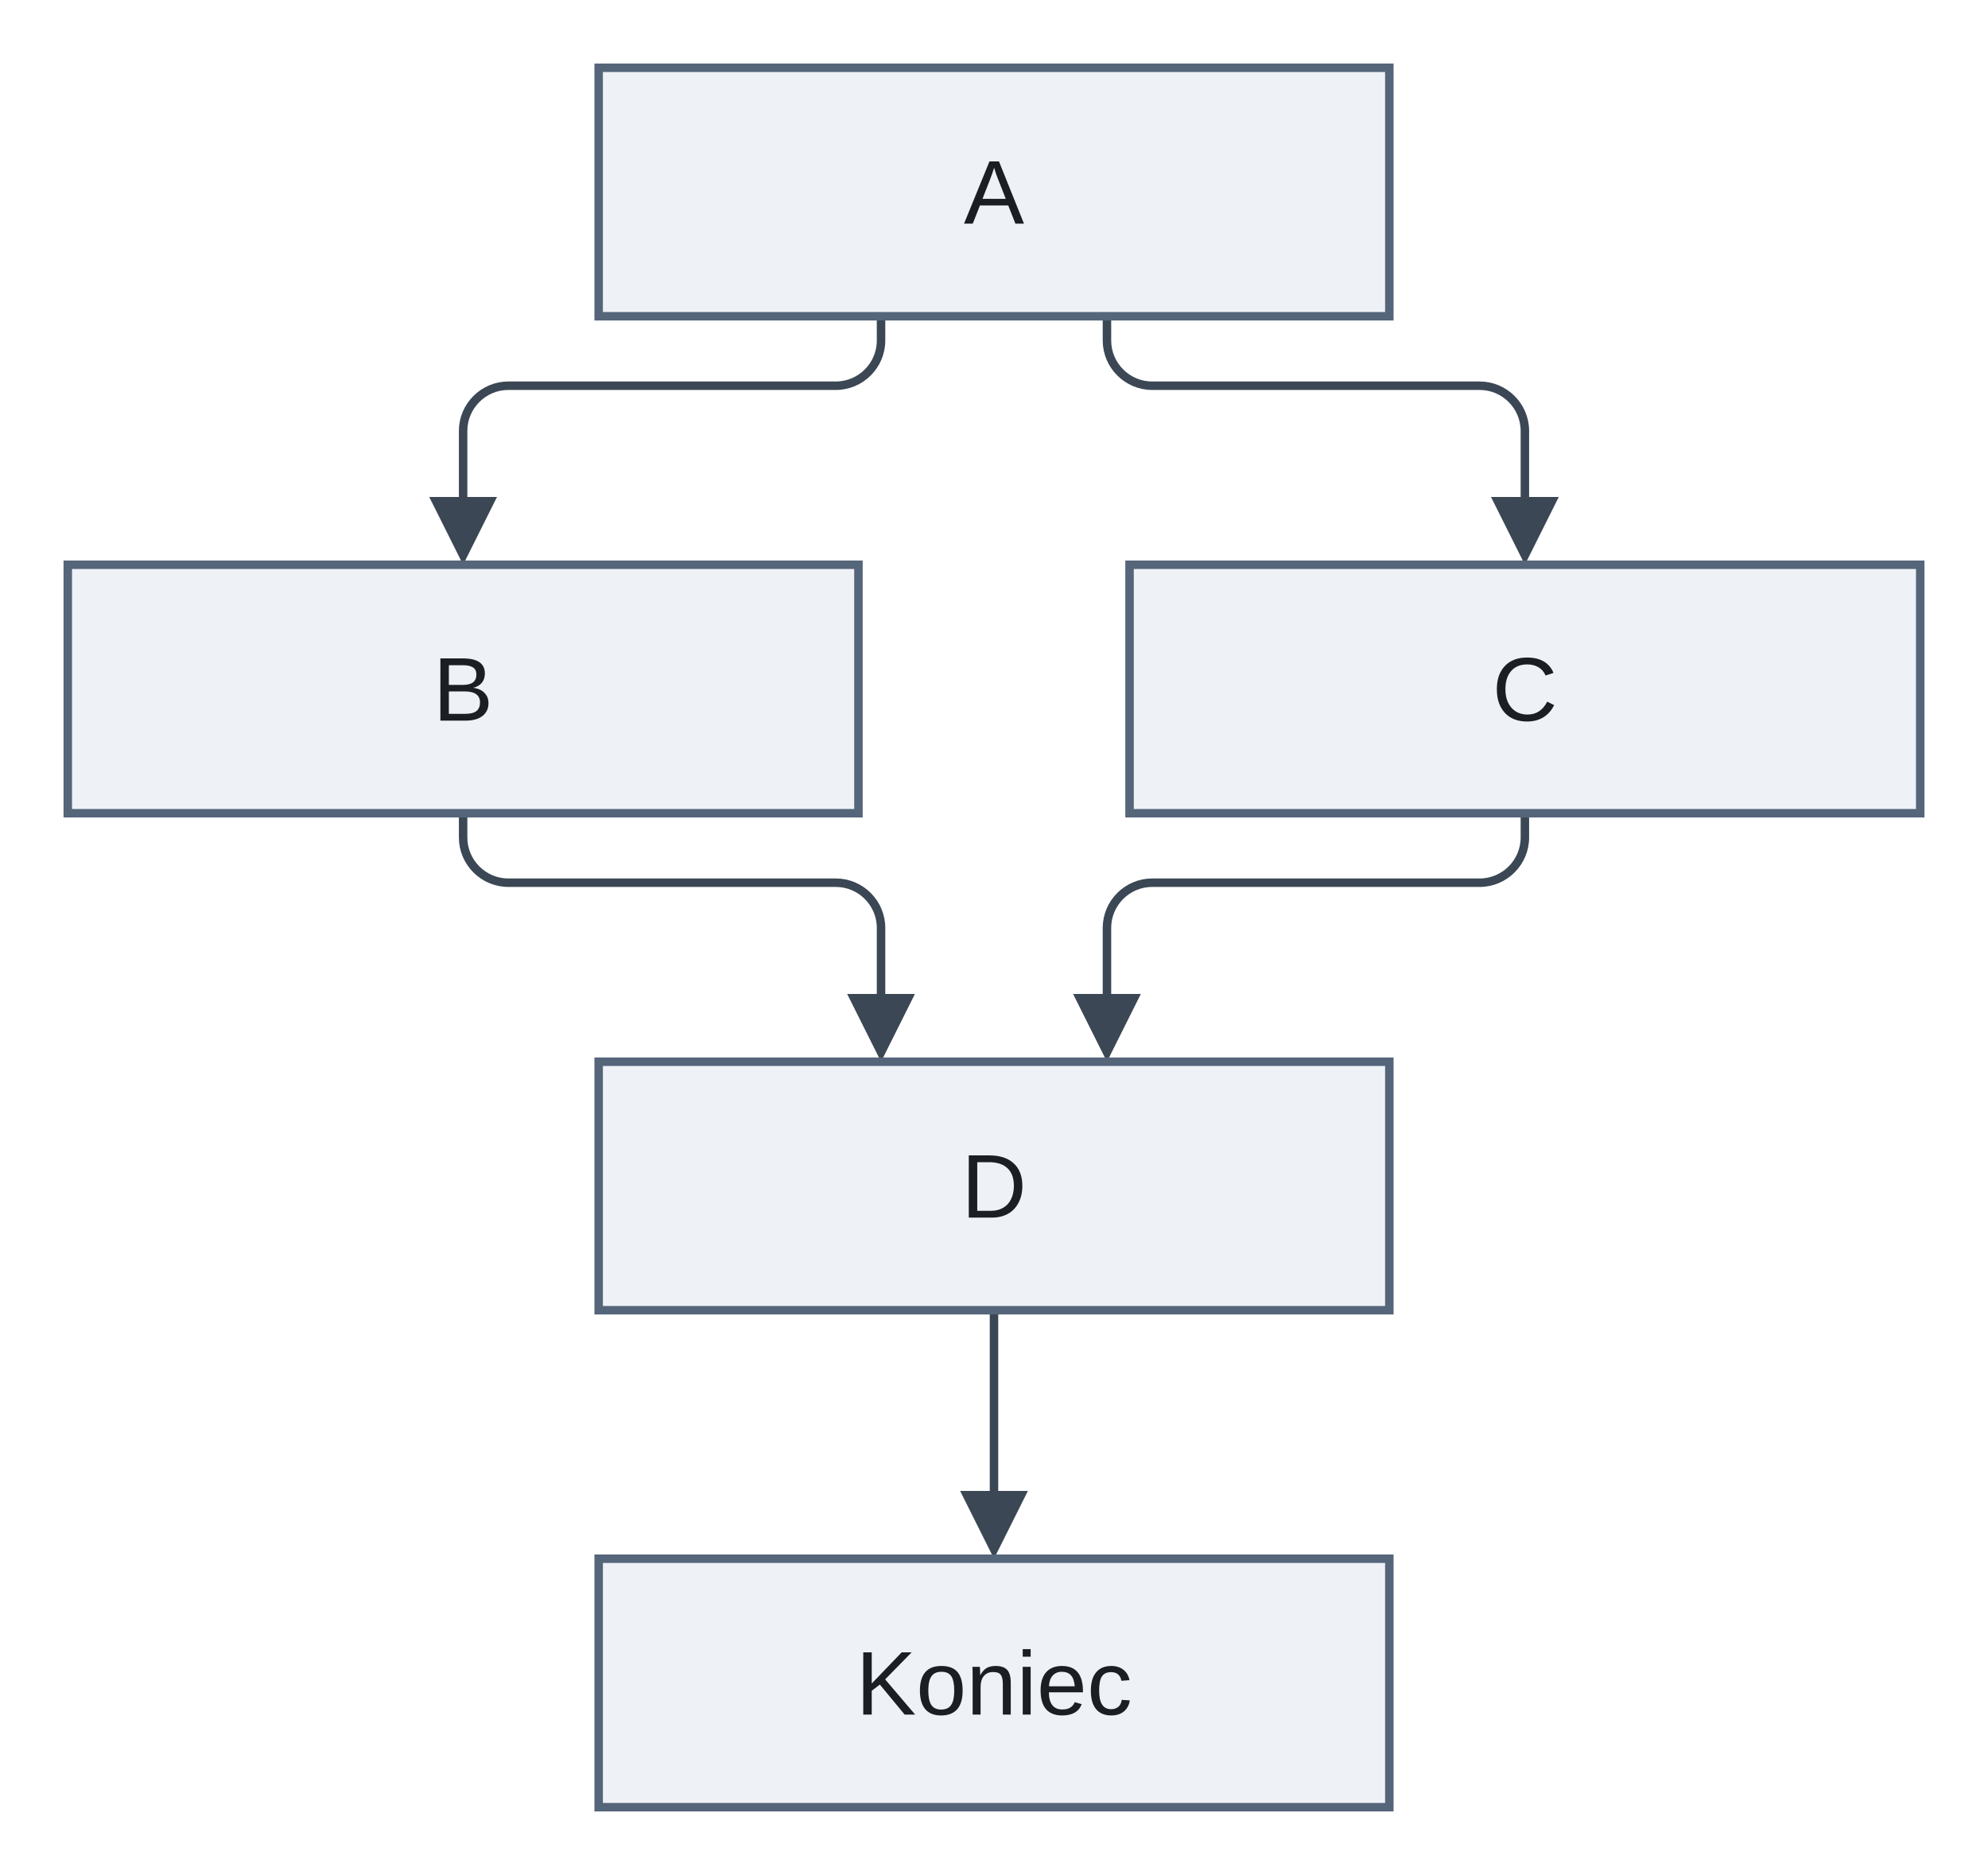
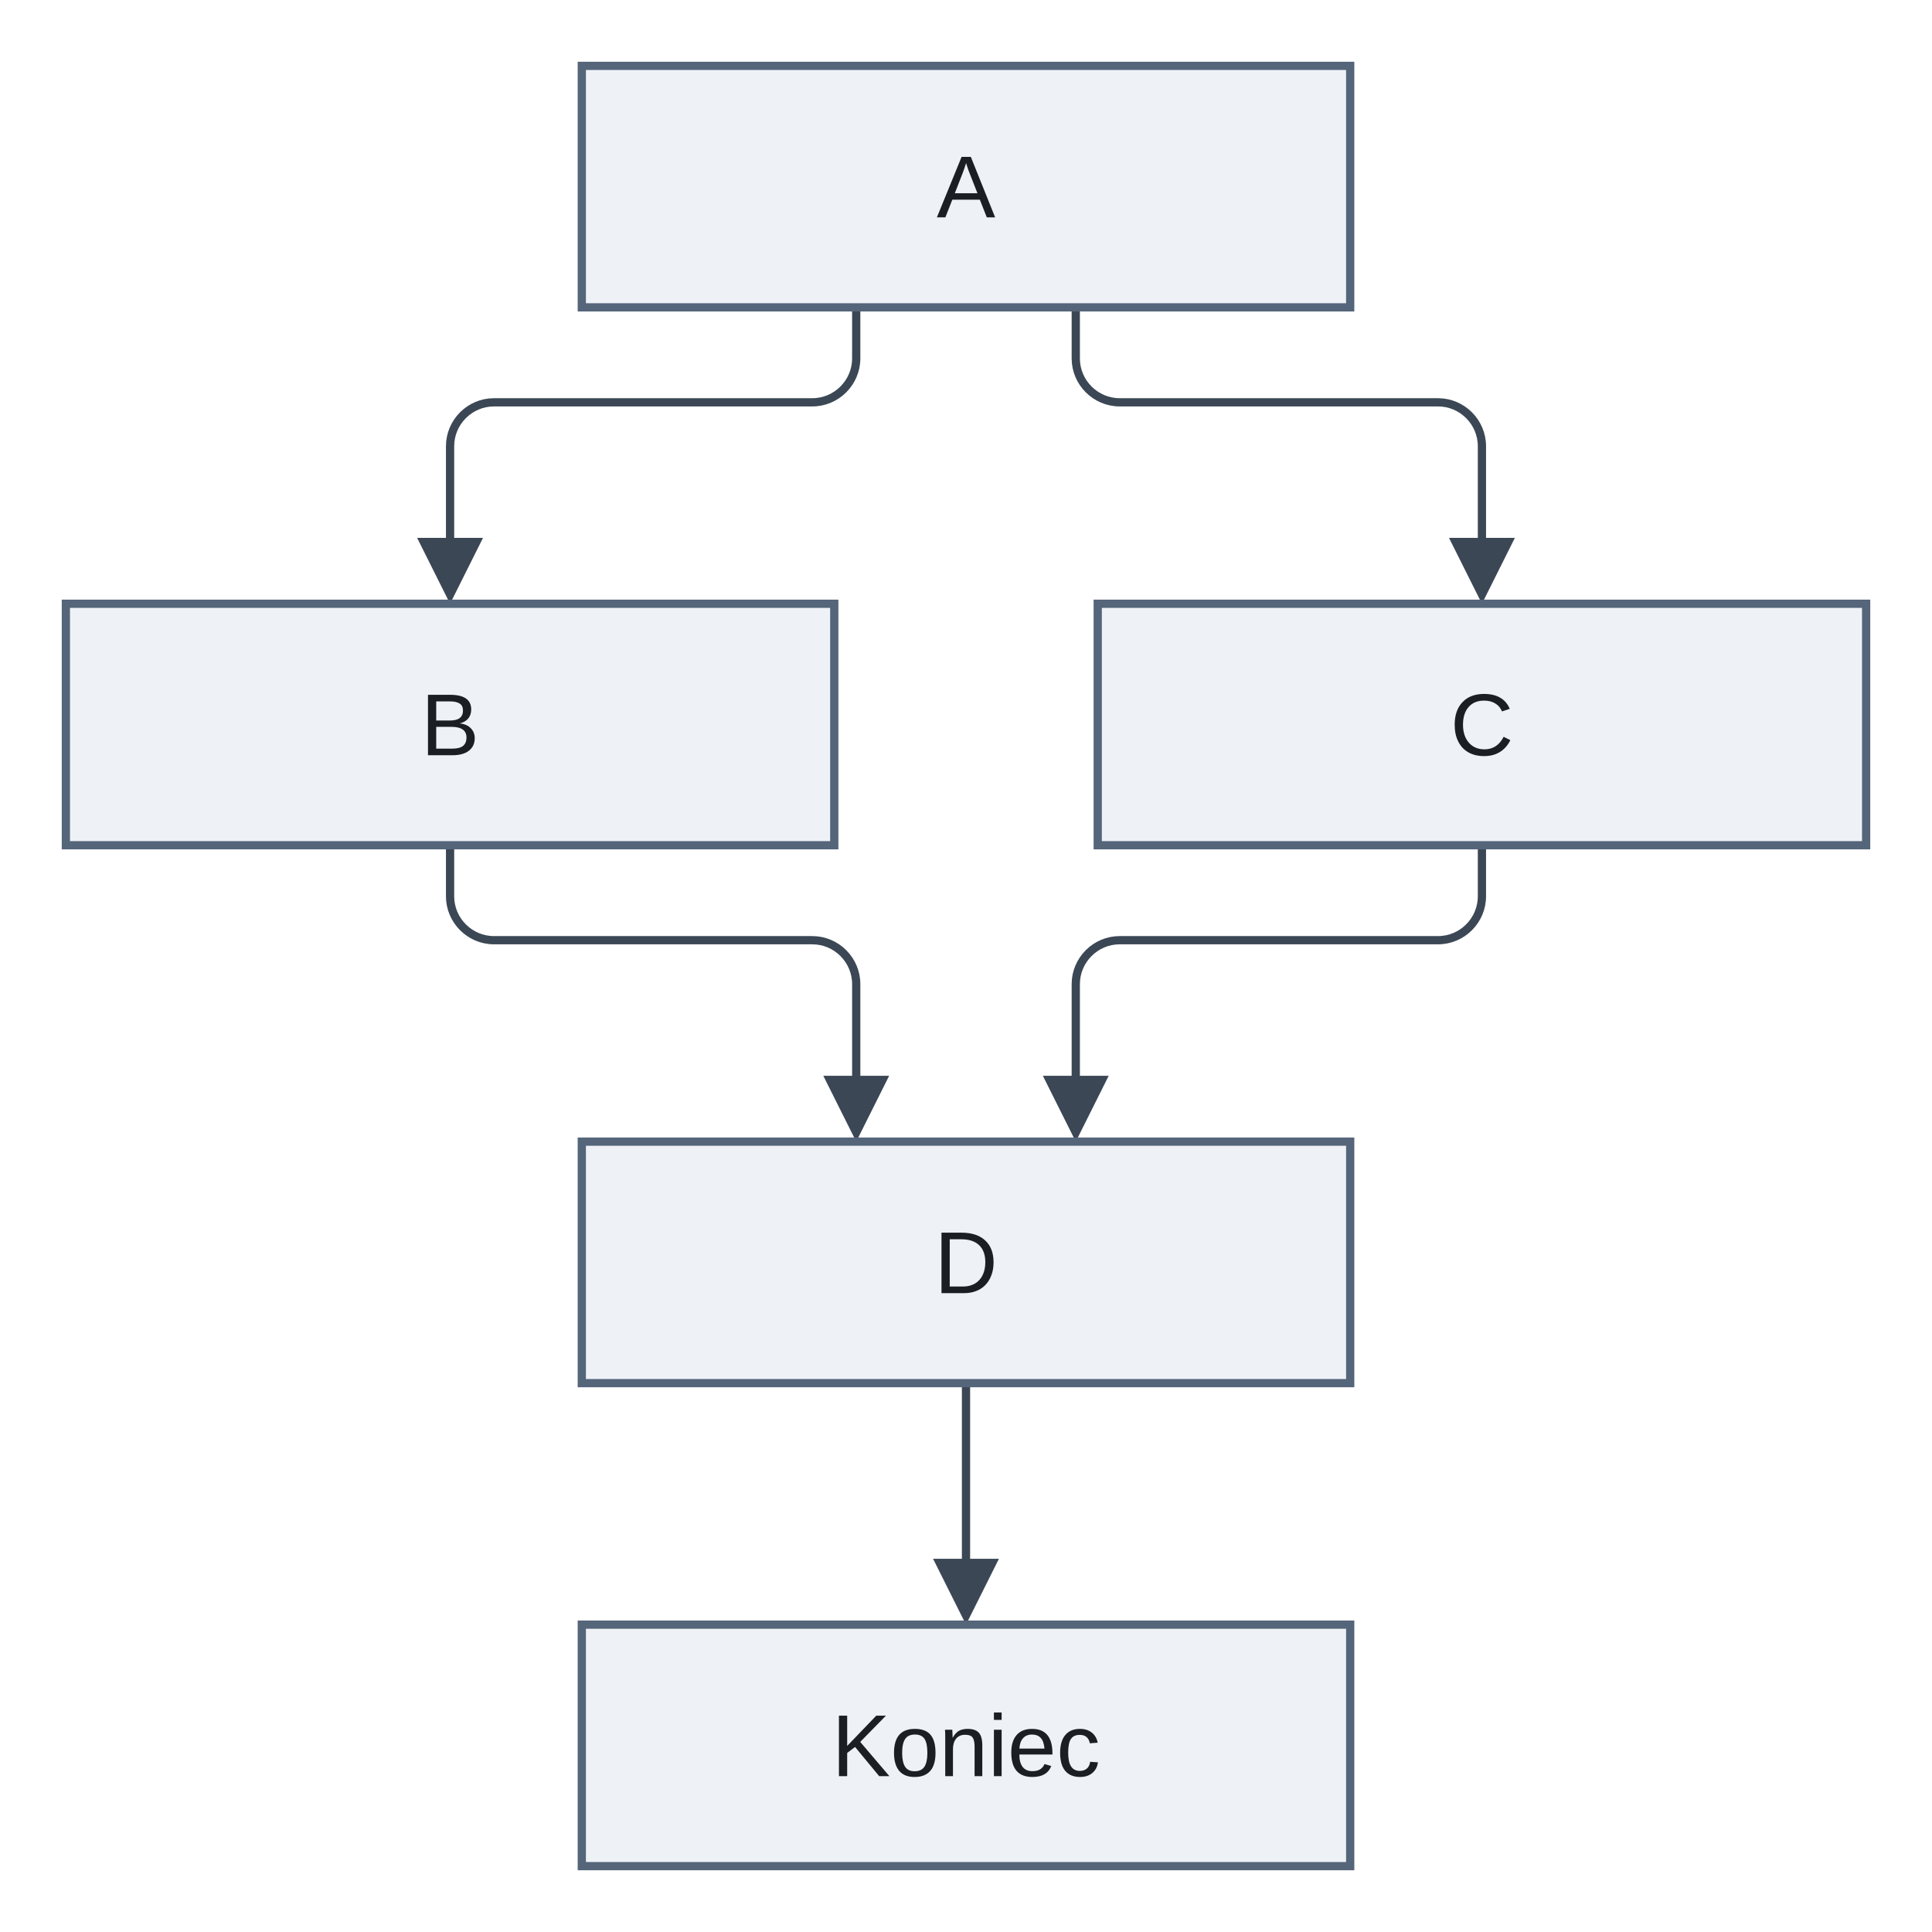
- <svg xmlns="http://www.w3.org/2000/svg" version="1.1" width="352" height="332" viewBox="-12 -12 352 332" role="img" font-family="Arimo, Arial, 'Liberation Sans', sans-serif" font-size="16">
-   <path class="edge" d="M144 44 L144 48.3 C144 52.7 140.4 56.3 136 56.3 L78 56.3 C73.6 56.3 70 59.9 70 64.3 L70 79.6" fill="none" stroke="#3b4754" stroke-width="1.5" />
-   <path class="edge" d="M184 44 L184 48.3 C184 52.7 187.6 56.3 192 56.3 L250 56.3 C254.4 56.3 258 59.9 258 64.3 L258 79.6" fill="none" stroke="#3b4754" stroke-width="1.5" />
-   <path class="edge" d="M70 132 L70 136.3 C70 140.7 73.6 144.3 78 144.3 L136 144.3 C140.4 144.3 144 147.9 144 152.3 L144 167.6" fill="none" stroke="#3b4754" stroke-width="1.5" />
-   <path class="edge" d="M258 132 L258 136.3 C258 140.7 254.4 144.3 250 144.3 L192 144.3 C187.6 144.3 184 147.9 184 152.3 L184 167.6" fill="none" stroke="#3b4754" stroke-width="1.5" />
-   <path class="edge" d="M164 220 L164 255.6" fill="none" stroke="#3b4754" stroke-width="1.5" />
-   <polygon class="arrowhead" points="70,88 64,76 76,76" fill="#3b4754" />
-   <polygon class="arrowhead" points="258,88 252,76 264,76" fill="#3b4754" />
-   <polygon class="arrowhead" points="144,176 138,164 150,164" fill="#3b4754" />
-   <polygon class="arrowhead" points="184,176 178,164 190,164" fill="#3b4754" />
-   <polygon class="arrowhead" points="164,264 158,252 170,252" fill="#3b4754" />
+ <svg xmlns="http://www.w3.org/2000/svg" version="1.1" width="352" height="352" viewBox="-12 -12 352 352" role="img" font-family="Arimo, Arial, 'Liberation Sans', sans-serif" font-size="16">
+   <path class="edge" d="M144 44 L144 53.3 C144 57.7 140.4 61.3 136 61.3 L78 61.3 C73.6 61.3 70 64.9 70 69.3 L70 89.6" fill="none" stroke="#3b4754" stroke-width="1.5" />
+   <path class="edge" d="M184 44 L184 53.3 C184 57.7 187.6 61.3 192 61.3 L250 61.3 C254.4 61.3 258 64.9 258 69.3 L258 89.6" fill="none" stroke="#3b4754" stroke-width="1.5" />
+   <path class="edge" d="M70 142 L70 151.3 C70 155.7 73.6 159.3 78 159.3 L136 159.3 C140.4 159.3 144 162.9 144 167.3 L144 187.6" fill="none" stroke="#3b4754" stroke-width="1.5" />
+   <path class="edge" d="M258 142 L258 151.3 C258 155.7 254.4 159.3 250 159.3 L192 159.3 C187.6 159.3 184 162.9 184 167.3 L184 187.6" fill="none" stroke="#3b4754" stroke-width="1.5" />
+   <path class="edge" d="M164 240 L164 275.6" fill="none" stroke="#3b4754" stroke-width="1.5" />
+   <polygon class="arrowhead" points="70,98 64,86 76,86" fill="#3b4754" />
+   <polygon class="arrowhead" points="258,98 252,86 264,86" fill="#3b4754" />
+   <polygon class="arrowhead" points="144,196 138,184 150,184" fill="#3b4754" />
+   <polygon class="arrowhead" points="184,196 178,184 190,184" fill="#3b4754" />
+   <polygon class="arrowhead" points="164,284 158,272 170,272" fill="#3b4754" />
  <rect class="node" x="94" y="0" width="140" height="44" fill="#eef2f7" stroke="#55657a" stroke-width="1.5" />
-   <rect class="node" x="0" y="88" width="140" height="44" fill="#eef2f7" stroke="#55657a" stroke-width="1.5" />
-   <rect class="node" x="188" y="88" width="140" height="44" fill="#eef2f7" stroke="#55657a" stroke-width="1.5" />
-   <rect class="node" x="94" y="176" width="140" height="44" fill="#eef2f7" stroke="#55657a" stroke-width="1.5" />
-   <rect class="node" x="94" y="264" width="140" height="44" fill="#eef2f7" stroke="#55657a" stroke-width="1.5" />
+   <rect class="node" x="0" y="98" width="140" height="44" fill="#eef2f7" stroke="#55657a" stroke-width="1.5" />
+   <rect class="node" x="188" y="98" width="140" height="44" fill="#eef2f7" stroke="#55657a" stroke-width="1.5" />
+   <rect class="node" x="94" y="196" width="140" height="44" fill="#eef2f7" stroke="#55657a" stroke-width="1.5" />
+   <rect class="node" x="94" y="284" width="140" height="44" fill="#eef2f7" stroke="#55657a" stroke-width="1.5" />
  <text class="node-label" x="164" y="27.6" text-anchor="middle" fill="#1b1f24">A</text>
-   <text class="node-label" x="70" y="115.6" text-anchor="middle" fill="#1b1f24">B</text>
-   <text class="node-label" x="258" y="115.6" text-anchor="middle" fill="#1b1f24">C</text>
-   <text class="node-label" x="164" y="203.6" text-anchor="middle" fill="#1b1f24">D</text>
-   <text class="node-label" x="164" y="291.6" text-anchor="middle" fill="#1b1f24">Koniec</text>
+   <text class="node-label" x="70" y="125.6" text-anchor="middle" fill="#1b1f24">B</text>
+   <text class="node-label" x="258" y="125.6" text-anchor="middle" fill="#1b1f24">C</text>
+   <text class="node-label" x="164" y="223.6" text-anchor="middle" fill="#1b1f24">D</text>
+   <text class="node-label" x="164" y="311.6" text-anchor="middle" fill="#1b1f24">Koniec</text>
</svg>
